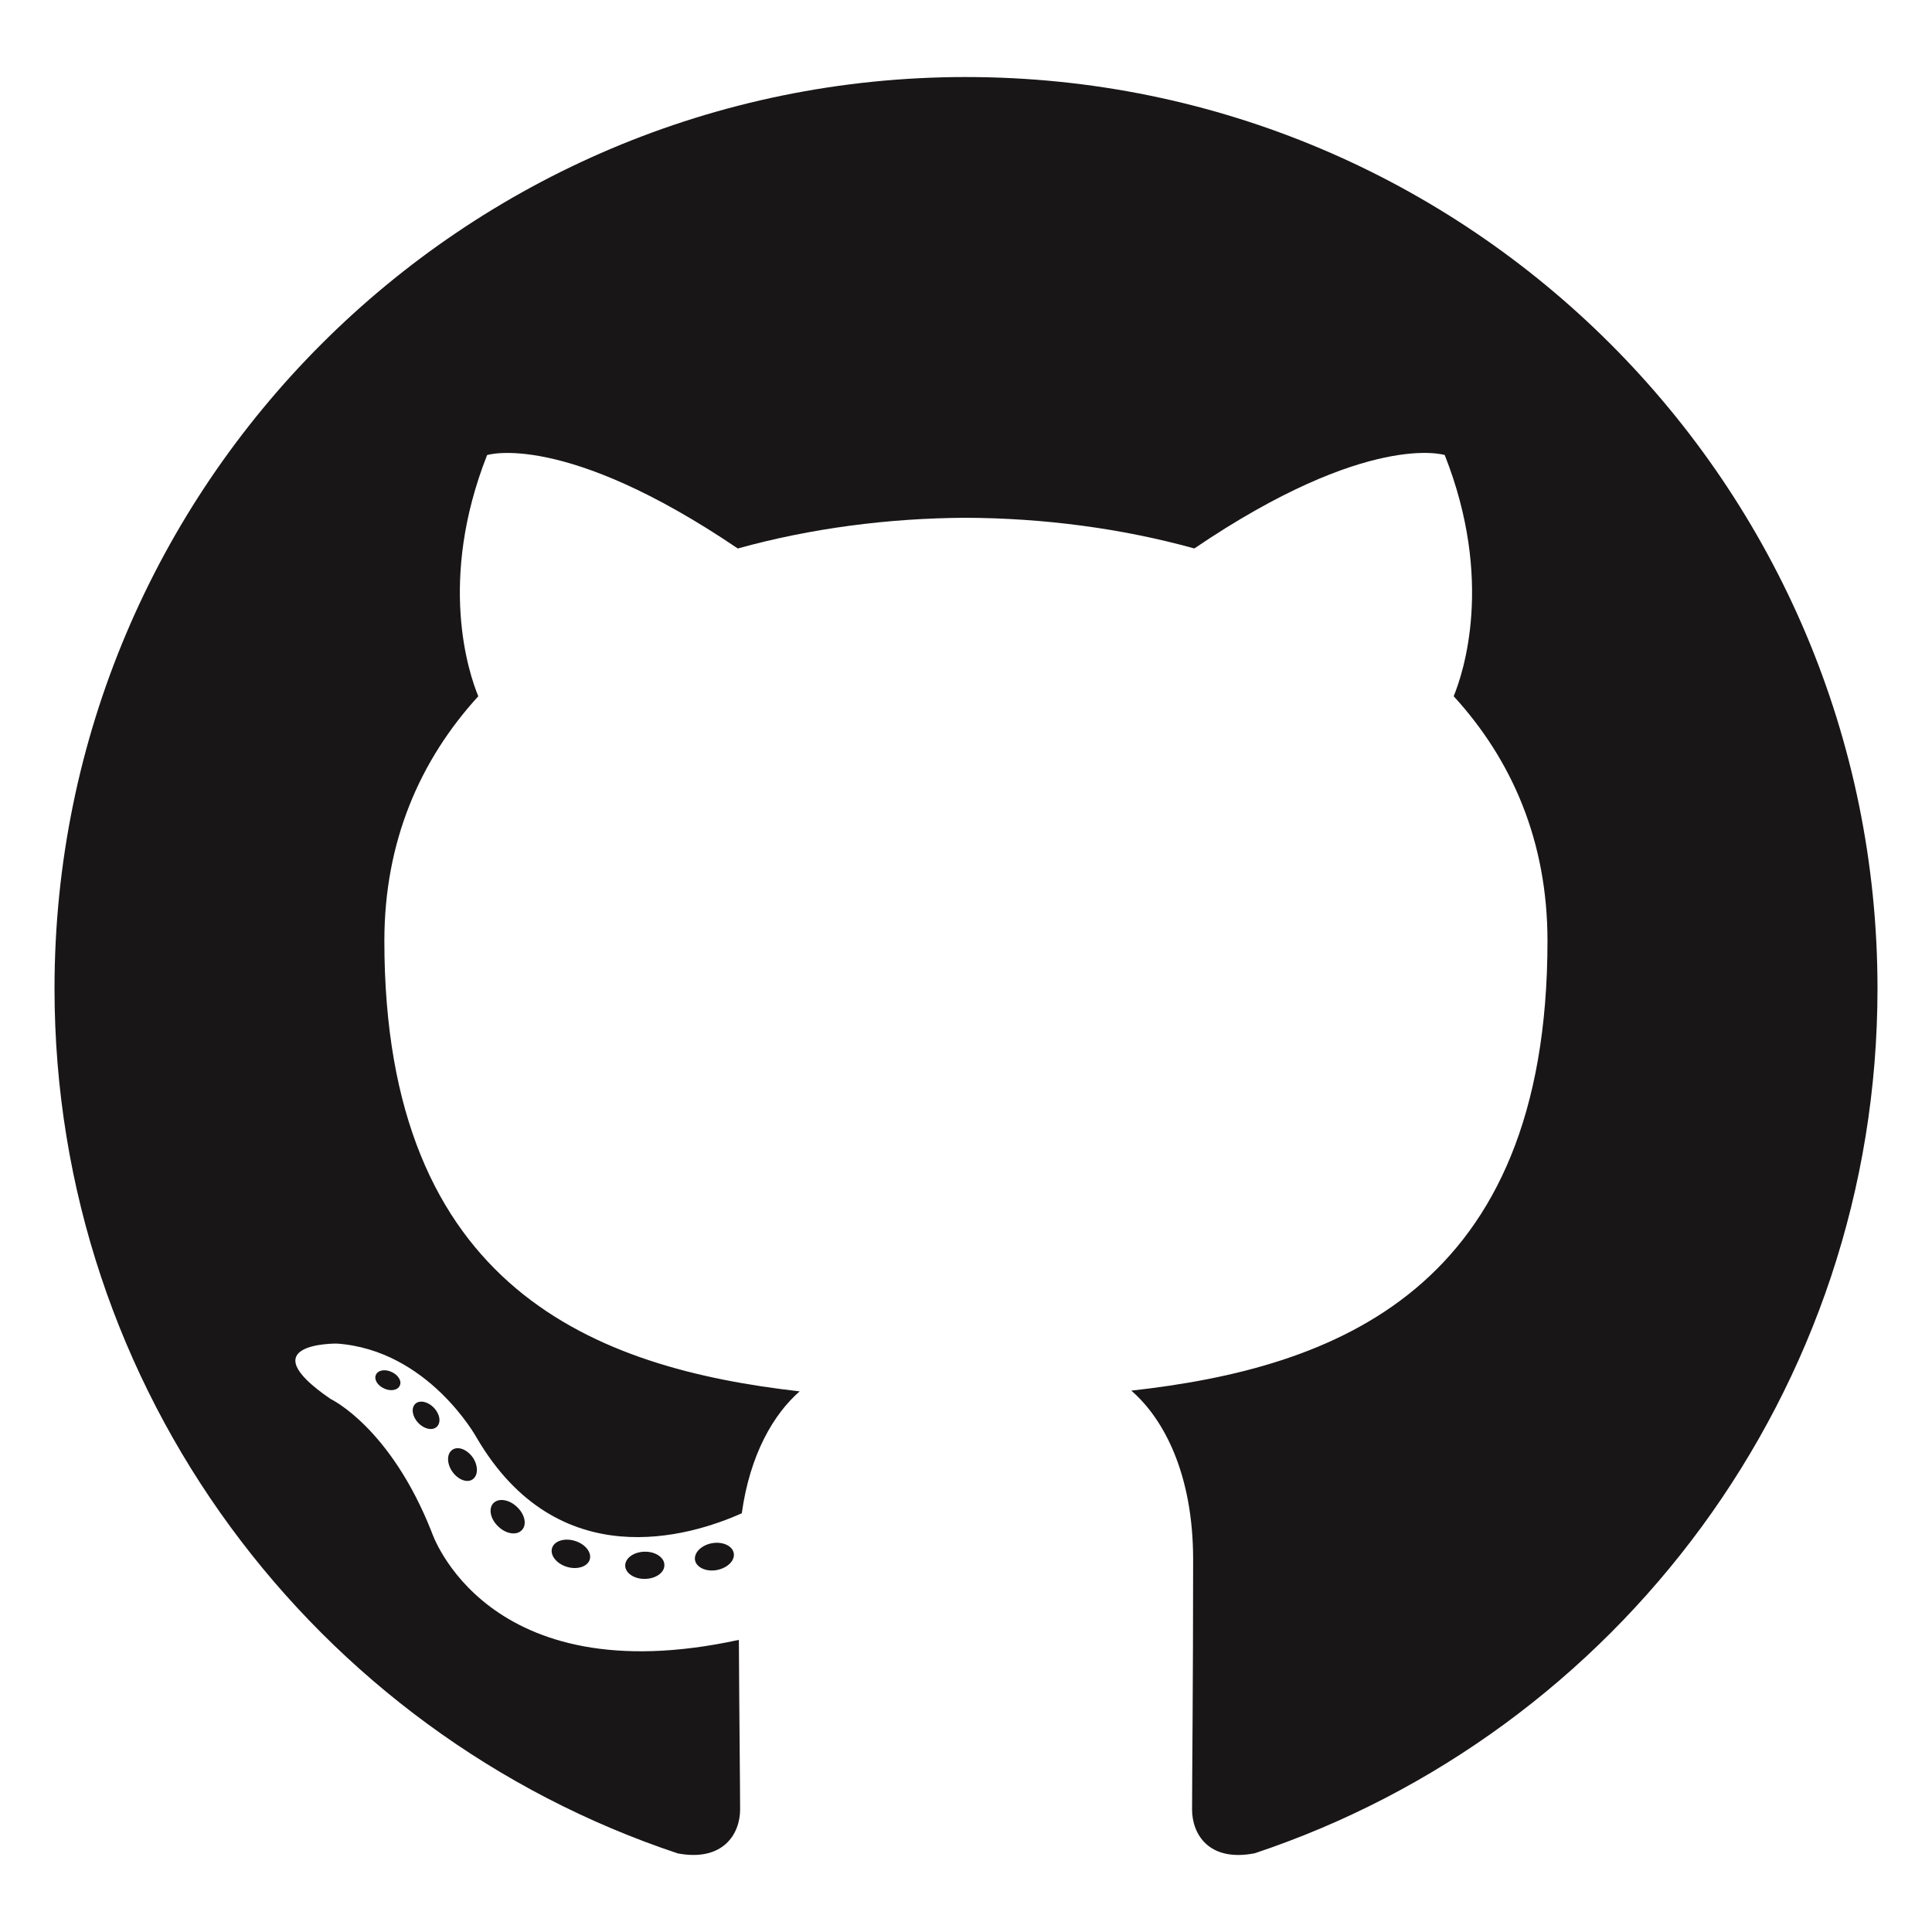
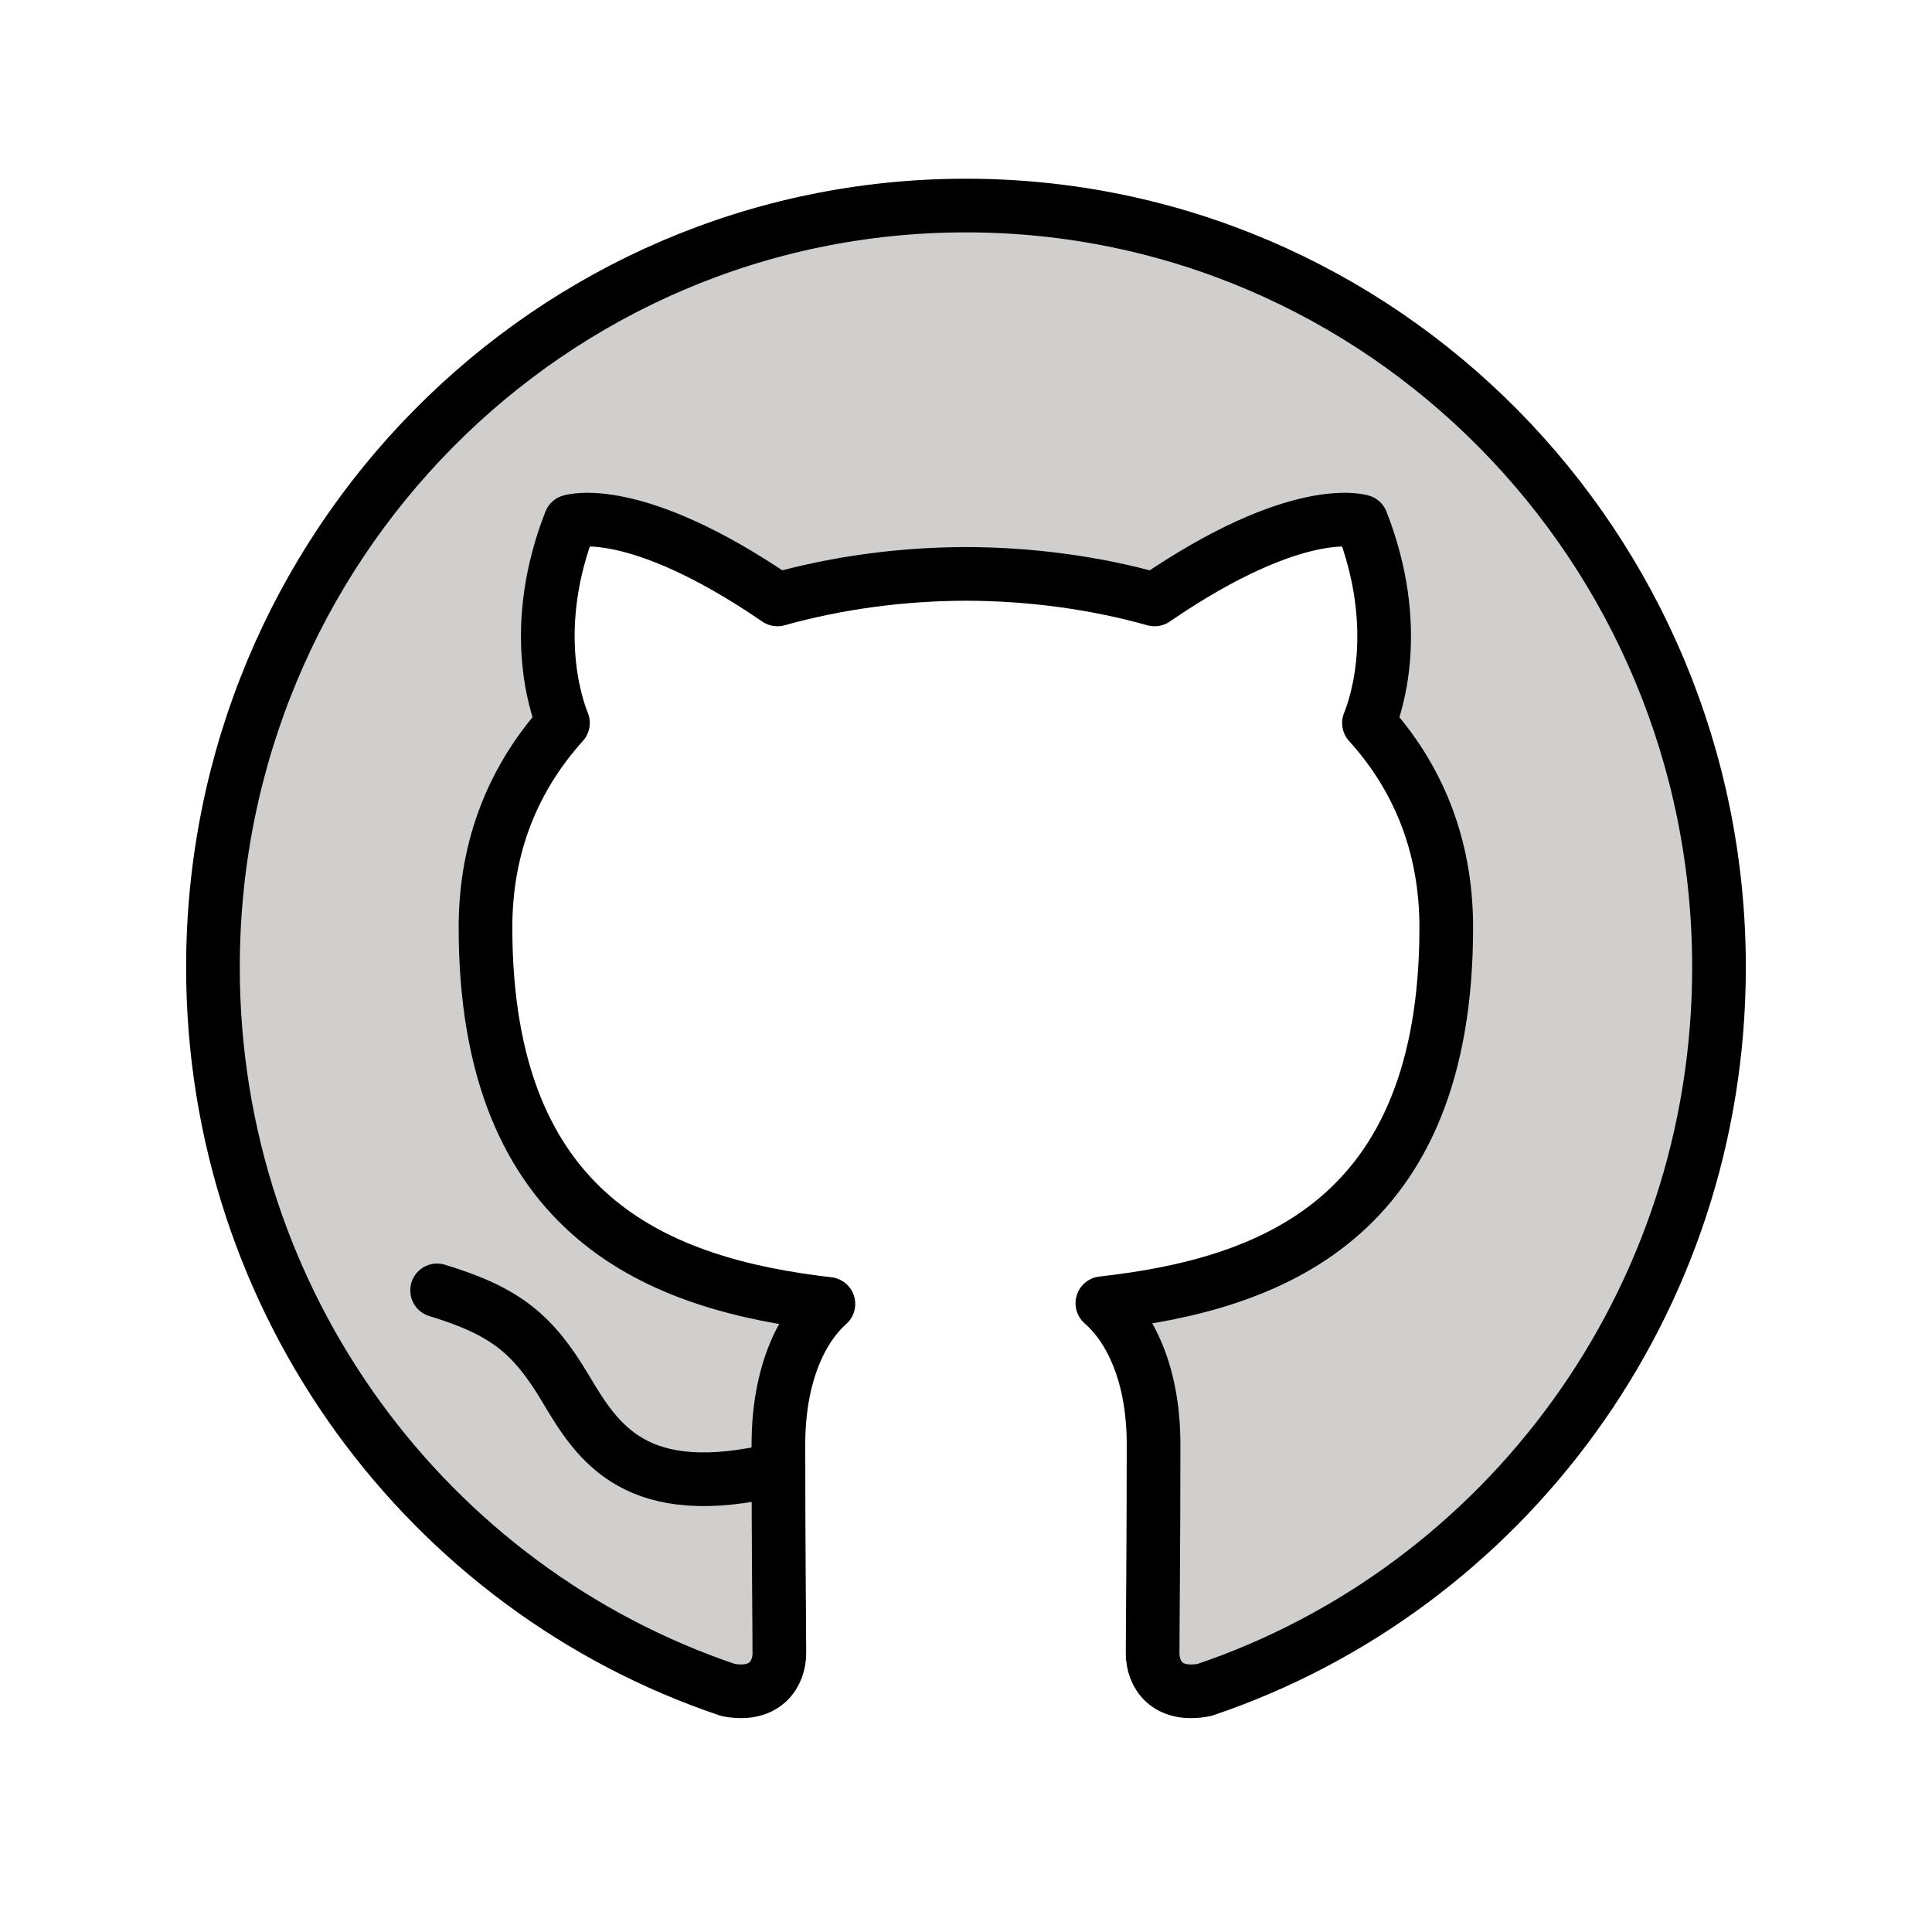
- <svg xmlns="http://www.w3.org/2000/svg" viewBox="0 0 128 128">
-   <g fill="#181616">
-     <path fill-rule="evenodd" clip-rule="evenodd" d="M64 5.103c-33.347 0-60.388 27.035-60.388 60.388 0 26.682 17.303 49.317 41.297 57.303 3.017.56 4.125-1.31 4.125-2.905 0-1.44-.056-6.197-.082-11.243-16.8 3.653-20.345-7.125-20.345-7.125-2.747-6.98-6.705-8.836-6.705-8.836-5.48-3.748.413-3.67.413-3.67 6.063.425 9.257 6.223 9.257 6.223 5.386 9.23 14.127 6.562 17.573 5.02.542-3.903 2.107-6.568 3.834-8.076-13.413-1.525-27.514-6.704-27.514-29.843 0-6.593 2.36-11.98 6.223-16.21-.628-1.52-2.695-7.662.584-15.98 0 0 5.07-1.623 16.61 6.19C53.7 35 58.867 34.327 64 34.304c5.13.023 10.3.694 15.127 2.033 11.526-7.813 16.59-6.19 16.59-6.19 3.287 8.317 1.22 14.46.593 15.98 3.872 4.23 6.215 9.617 6.215 16.21 0 23.194-14.127 28.3-27.574 29.796 2.167 1.874 4.097 5.55 4.097 11.183 0 8.08-.07 14.583-.07 16.572 0 1.607 1.088 3.49 4.148 2.897 23.98-7.994 41.263-30.622 41.263-57.294C124.388 32.14 97.35 5.104 64 5.104z" />
-     <path d="M26.484 91.806c-.133.3-.605.39-1.035.185-.44-.196-.685-.605-.543-.906.13-.31.603-.395 1.04-.188.44.197.69.61.537.91zm2.446 2.729c-.287.267-.85.143-1.232-.28-.396-.42-.47-.983-.177-1.254.298-.266.844-.14 1.24.28.394.426.472.984.17 1.255zM31.312 98.012c-.37.258-.976.017-1.35-.52-.37-.538-.37-1.183.01-1.44.373-.258.97-.025 1.35.507.368.545.368 1.19-.01 1.452zm3.261 3.361c-.33.365-1.036.267-1.552-.23-.527-.487-.674-1.18-.343-1.544.336-.366 1.045-.264 1.564.23.527.486.686 1.18.333 1.543zm4.5 1.951c-.147.473-.825.688-1.51.486-.683-.207-1.13-.76-.99-1.238.14-.477.823-.7 1.512-.485.683.206 1.13.756.988 1.237zm4.943.361c.017.498-.563.91-1.28.92-.723.017-1.308-.387-1.315-.877 0-.503.568-.91 1.29-.924.717-.013 1.306.387 1.306.88zm4.598-.782c.086.485-.413.984-1.126 1.117-.7.13-1.35-.172-1.44-.653-.086-.498.422-.997 1.122-1.126.714-.123 1.354.17 1.444.663zm0 0" />
+ <svg xmlns="http://www.w3.org/2000/svg" width="800px" height="800px" viewBox="0 0 72 72" id="emoji">
+   <g id="color">
+     <path fill="#d0cfce" stroke="none" d="m 29.044,61.611 c 0,-0.927 -0.035,-3.98 -0.035,-7.765 0,-2.646 0.874,-4.373 1.863,-5.252 -6.228,-0.722 -12.779,-3.154 -12.779,-14.035 0,-3.098 1.096,-5.632 2.887,-7.615 -0.286,-0.719 -1.254,-3.606 0.278,-7.513 0,0 2.355,-0.764 7.716,2.908 2.237,-0.628 4.637,-0.946 7.027,-0.952 2.384,0.005 4.784,0.323 7.027,0.952 5.356,-3.672 7.711,-2.908 7.711,-2.908 1.532,3.908 0.569,6.794 0.278,7.513 1.796,1.983 2.881,4.514 2.881,7.615 0,10.905 -6.559,13.308 -12.816,14.008 1.013,0.882 1.908,2.611 1.908,5.263 0,3.793 -0.035,6.85 -0.035,7.781 0,0.762 0.505,1.641 1.93,1.368 11.146,-3.758 19.177,-14.396 19.177,-26.931 0,-15.679 -12.568,-28.388 -28.067,-28.388 -15.494,0 -28.059,12.707 -28.059,28.388 0,12.541 8.04,23.181 19.202,26.934 1.395,0.262 1.906,-0.615 1.906,-1.371 z" />
+   </g>
+   <g id="hair" />
+   <g id="skin" />
+   <g id="skin-shadow" />
+   <g id="line">
+     <path fill="none" stroke="#000000" stroke-linecap="round" stroke-linejoin="round" stroke-miterlimit="10" stroke-width="2" d="m 29.044,61.611 c 0,-0.927 -0.035,-3.98 -0.035,-7.765 0,-2.646 0.874,-4.373 1.863,-5.252 -6.228,-0.722 -12.779,-3.154 -12.779,-14.035 0,-3.098 1.096,-5.632 2.887,-7.615 -0.286,-0.719 -1.254,-3.606 0.278,-7.513 0,0 2.355,-0.764 7.716,2.908 2.237,-0.628 4.637,-0.946 7.027,-0.952 2.384,0.005 4.784,0.323 7.027,0.952 5.356,-3.672 7.711,-2.908 7.711,-2.908 1.532,3.908 0.569,6.794 0.278,7.513 1.796,1.983 2.881,4.514 2.881,7.615 0,10.905 -6.559,13.308 -12.816,14.008 1.013,0.882 1.908,2.611 1.908,5.263 0,3.793 -0.035,6.85 -0.035,7.781 0,0.762 0.505,1.641 1.93,1.368 11.146,-3.758 19.177,-14.396 19.177,-26.931 0,-15.679 -12.568,-28.388 -28.067,-28.388 -15.494,0 -28.059,12.707 -28.059,28.388 0,12.541 8.04,23.181 19.202,26.934 1.395,0.262 1.906,-0.615 1.906,-1.371 z" />
+     <path fill="none" stroke="#000000" stroke-linecap="round" stroke-linejoin="round" stroke-miterlimit="10" stroke-width="2" d="m 16.289,48.089 c 2.569,0.78 3.582,1.636 4.79,3.662 1.205,2.026 2.619,4.287 7.933,2.999" />
  </g>
</svg>
